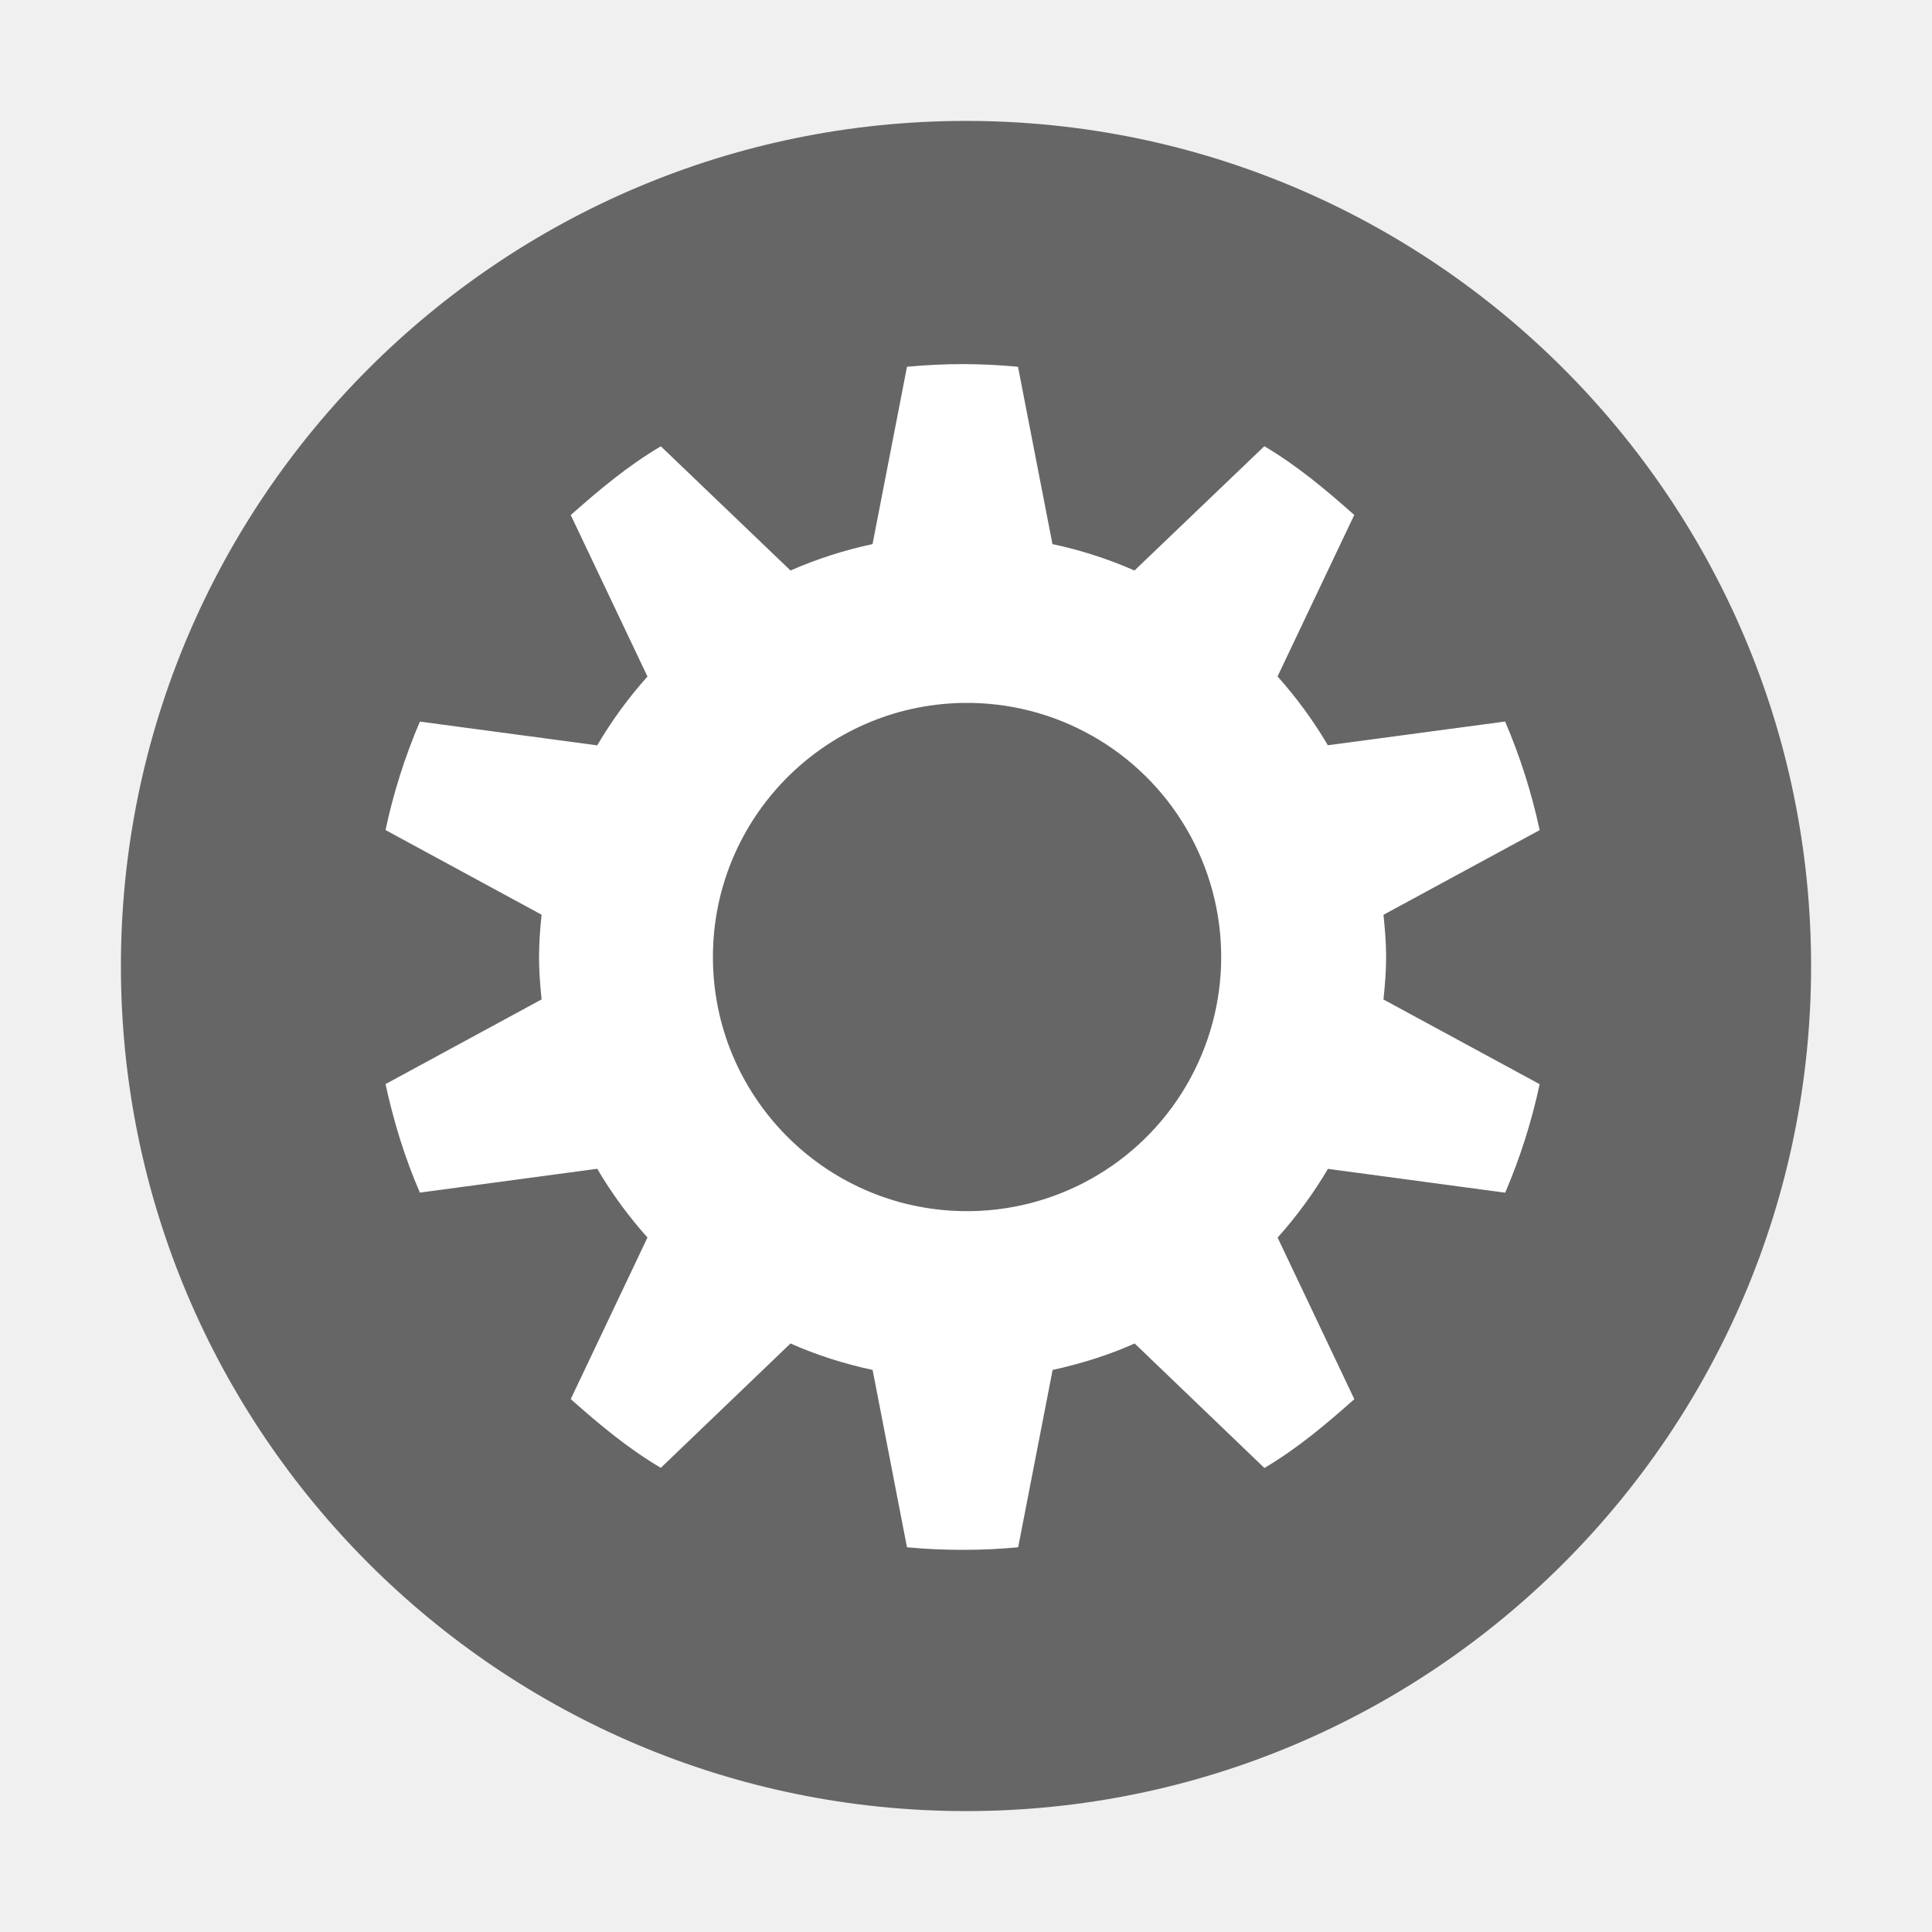
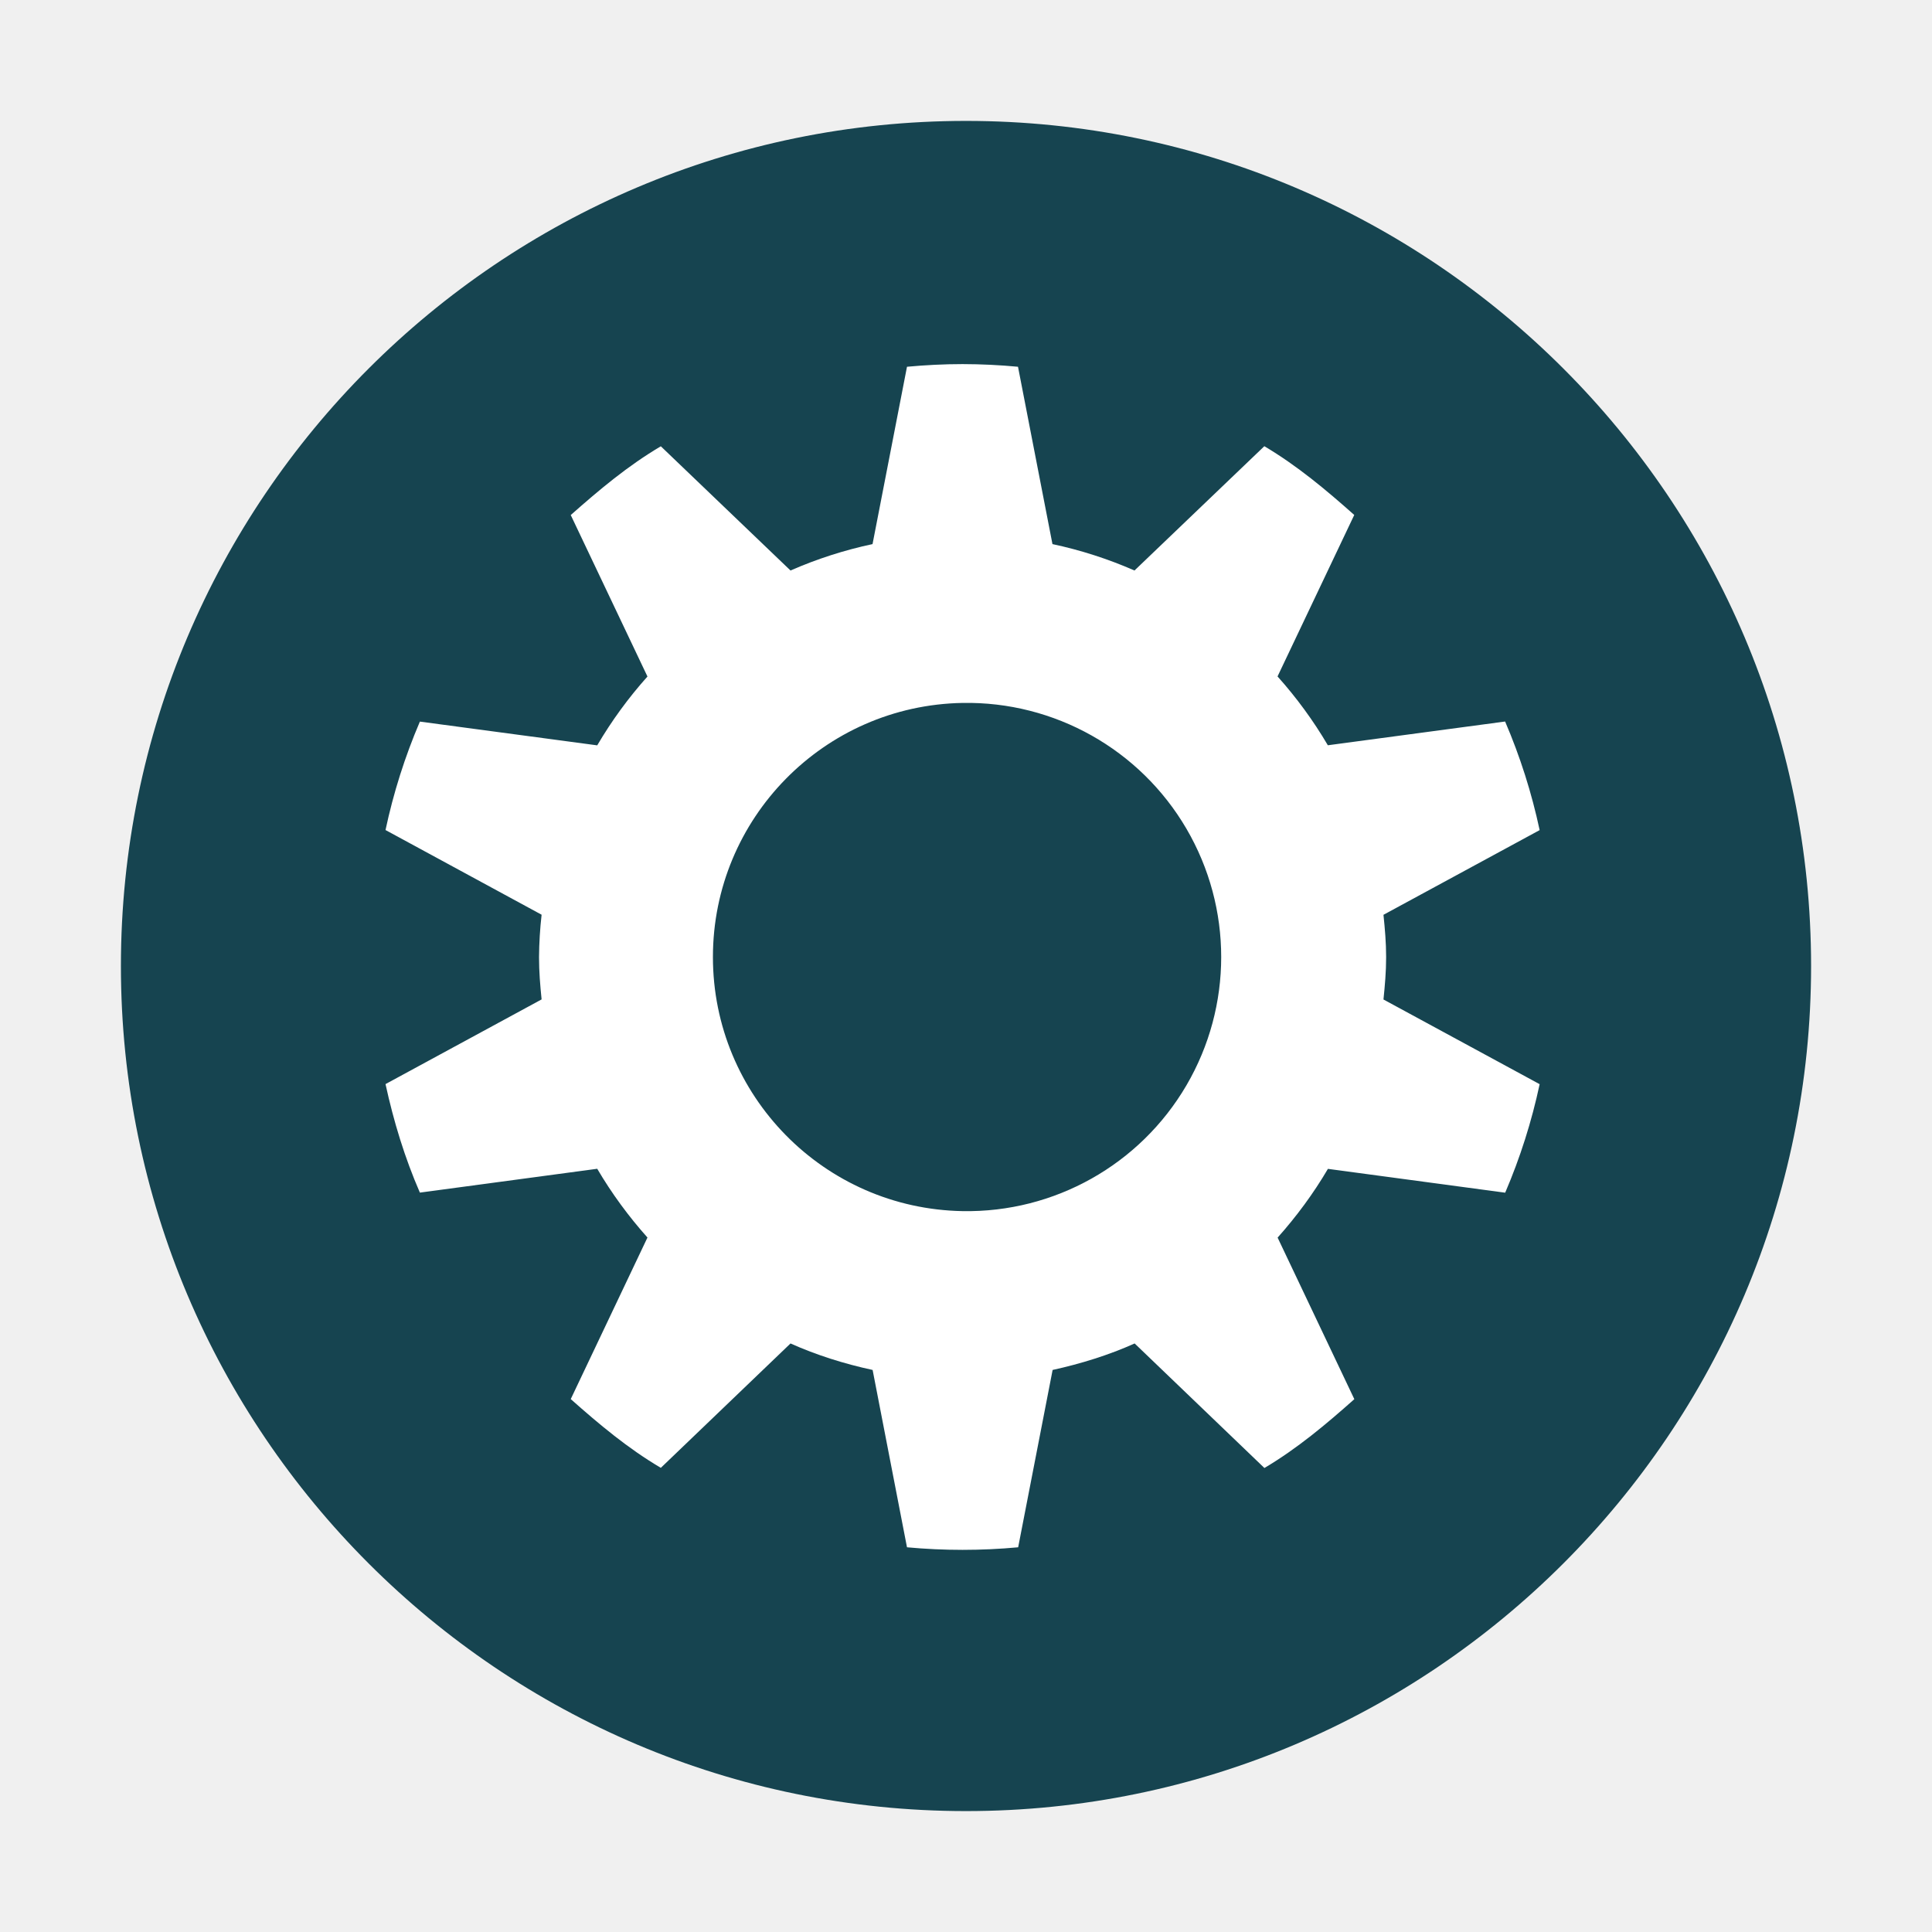
<svg xmlns="http://www.w3.org/2000/svg" id="svg2" width="24" height="24" version="1.0">
  <defs id="defs4">
    <linearGradient id="linearGradient2407" x1="63.397" x2="63.397" y1="-12.489" y2="5.468" gradientTransform="matrix(1.0863 0 0 1.0862 -55.567 15.814)" gradientUnits="userSpaceOnUse">
      <stop id="stop4875" style="stop-color:#fff" offset="0" />
      <stop id="stop4877" style="stop-color:#fff;stop-opacity:0" offset="1" />
    </linearGradient>
    <radialGradient id="radialGradient2410" cx="23.896" cy="3.99" r="20.397" gradientTransform="matrix(0,1.2316,-1.6257,0,-1.513,-28.721)" gradientUnits="userSpaceOnUse">
      <stop id="stop3244" style="stop-color:#f8b17e" offset="0" />
      <stop id="stop3246" style="stop-color:#e35d4f" offset=".262" />
      <stop id="stop3248" style="stop-color:#c6262e" offset=".661" />
      <stop id="stop3250" style="stop-color:#690b54" offset="1" />
    </radialGradient>
    <linearGradient id="linearGradient2412" x1="18.379" x2="18.379" y1="44.98" y2="3.082" gradientTransform="matrix(0.51604,0,0,0.51604,-20.38499,-0.38499)" gradientUnits="userSpaceOnUse">
      <stop id="stop2492" style="stop-color:#791235" offset="0" />
      <stop id="stop2494" style="stop-color:#dd3b27" offset="1" />
    </linearGradient>
    <radialGradient id="radialGradient2415" cx="62.625" cy="4.625" r="10.625" gradientTransform="matrix(1.1294 0 0 .28235 -58.729 19.694)" gradientUnits="userSpaceOnUse">
      <stop id="stop8840" offset="0" />
      <stop id="stop8842" style="stop-opacity:0" offset="1" />
    </radialGradient>
  </defs>
-   <g id="g834">
-     <path id="path2555" d="m 12,1.502 c -5.793,0 -10.498,4.706 -10.498,10.498 0,5.793 4.706,10.498 10.498,10.498 5.793,0 10.498,-4.706 10.498,-10.498 C 22.498,6.207 17.792,1.502 12,1.502 Z" style="fill:#666666;fill-opacity:1;stroke:none;stroke-width:1.004;stroke-linecap:round;stroke-linejoin:round" />
-     <path id="path2" overflow="visible" d="m 11.957,4.523 c -0.231,0 -0.463,0.012 -0.69,0.033 L 10.839,6.759 A 5.274,5.274 0 0 0 9.82,7.087 L 8.209,5.544 C 7.799,5.786 7.444,6.085 7.09,6.398 L 8.043,8.404 A 5.321,5.321 0 0 0 7.419,9.259 L 5.216,8.964 A 7.271,7.271 0 0 0 4.789,10.311 l 1.939,1.052 a 5.078,5.078 0 0 0 -0.032,0.526 c 0,0.182 0.014,0.349 0.032,0.526 L 4.789,13.467 c 0.102,0.468 0.24,0.918 0.427,1.348 l 2.203,-0.296 c 0.179,0.305 0.39,0.592 0.624,0.854 l -0.953,2.007 c 0.354,0.314 0.709,0.612 1.119,0.854 L 9.82,16.689 c 0.322,0.144 0.667,0.253 1.02,0.329 l 0.427,2.203 a 7.49,7.49 0 0 0 1.381,0 l 0.428,-2.203 c 0.351,-0.077 0.698,-0.185 1.019,-0.329 l 1.612,1.547 c 0.408,-0.242 0.765,-0.542 1.117,-0.855 l -0.953,-2.007 c 0.234,-0.262 0.446,-0.549 0.625,-0.854 l 2.202,0.296 a 7.271,7.271 0 0 0 0.428,-1.348 l -1.94,-1.052 c 0.018,-0.177 0.033,-0.344 0.033,-0.526 0,-0.182 -0.015,-0.349 -0.033,-0.526 l 1.94,-1.052 A 7.269,7.269 0 0 0 18.697,8.963 L 16.495,9.258 A 5.321,5.321 0 0 0 15.87,8.403 L 16.823,6.397 C 16.471,6.084 16.114,5.785 15.706,5.543 L 14.093,7.087 A 5.277,5.277 0 0 0 13.074,6.759 L 12.646,4.556 a 7.49,7.49 0 0 0 -0.689,-0.033 z m 0,4.209 a 3.157,3.157 0 1 1 0,6.313 3.157,3.157 0 0 1 0,-6.313 z" style="overflow:visible;fill:#ffffff;stroke-width:1.052" />
-   </g>
+   <path style="fill:#164450;fill-opacity:1;stroke:none;stroke-width:1.004;stroke-linecap:round;stroke-linejoin:round" d="m 12,1.502 c -5.793,0 -10.498,4.706 -10.498,10.498 0,5.793 4.706,10.498 10.498,10.498 5.793,0 10.498,-4.706 10.498,-10.498 C 22.498,6.207 17.792,1.502 12,1.502 Z" id="path2555" />
+   <path style="overflow:visible;fill:#ffffff;stroke-width:1.052" d="m 11.957,4.523 c -0.231,0 -0.463,0.012 -0.69,0.033 L 10.839,6.759 A 5.274,5.274 0 0 0 9.82,7.087 L 8.209,5.544 C 7.799,5.786 7.444,6.085 7.09,6.398 L 8.043,8.404 A 5.321,5.321 0 0 0 7.419,9.259 L 5.216,8.964 A 7.271,7.271 0 0 0 4.789,10.311 l 1.939,1.052 a 5.078,5.078 0 0 0 -0.032,0.526 c 0,0.182 0.014,0.349 0.032,0.526 L 4.789,13.467 c 0.102,0.468 0.24,0.918 0.427,1.348 l 2.203,-0.296 c 0.179,0.305 0.39,0.592 0.624,0.854 l -0.953,2.007 c 0.354,0.314 0.709,0.612 1.119,0.854 L 9.82,16.689 c 0.322,0.144 0.667,0.253 1.02,0.329 l 0.427,2.203 a 7.49,7.49 0 0 0 1.381,0 l 0.428,-2.203 c 0.351,-0.077 0.698,-0.185 1.019,-0.329 l 1.612,1.547 c 0.408,-0.242 0.765,-0.542 1.117,-0.855 l -0.953,-2.007 c 0.234,-0.262 0.446,-0.549 0.625,-0.854 l 2.202,0.296 a 7.271,7.271 0 0 0 0.428,-1.348 l -1.94,-1.052 c 0.018,-0.177 0.033,-0.344 0.033,-0.526 0,-0.182 -0.015,-0.349 -0.033,-0.526 l 1.94,-1.052 A 7.269,7.269 0 0 0 18.697,8.963 L 16.495,9.258 A 5.321,5.321 0 0 0 15.87,8.403 L 16.823,6.397 C 16.471,6.084 16.114,5.785 15.706,5.543 L 14.093,7.087 A 5.277,5.277 0 0 0 13.074,6.759 L 12.646,4.556 a 7.49,7.49 0 0 0 -0.689,-0.033 z m 0,4.209 a 3.157,3.157 0 1 1 0,6.313 3.157,3.157 0 0 1 0,-6.313 z" overflow="visible" id="path2" />
</svg>
